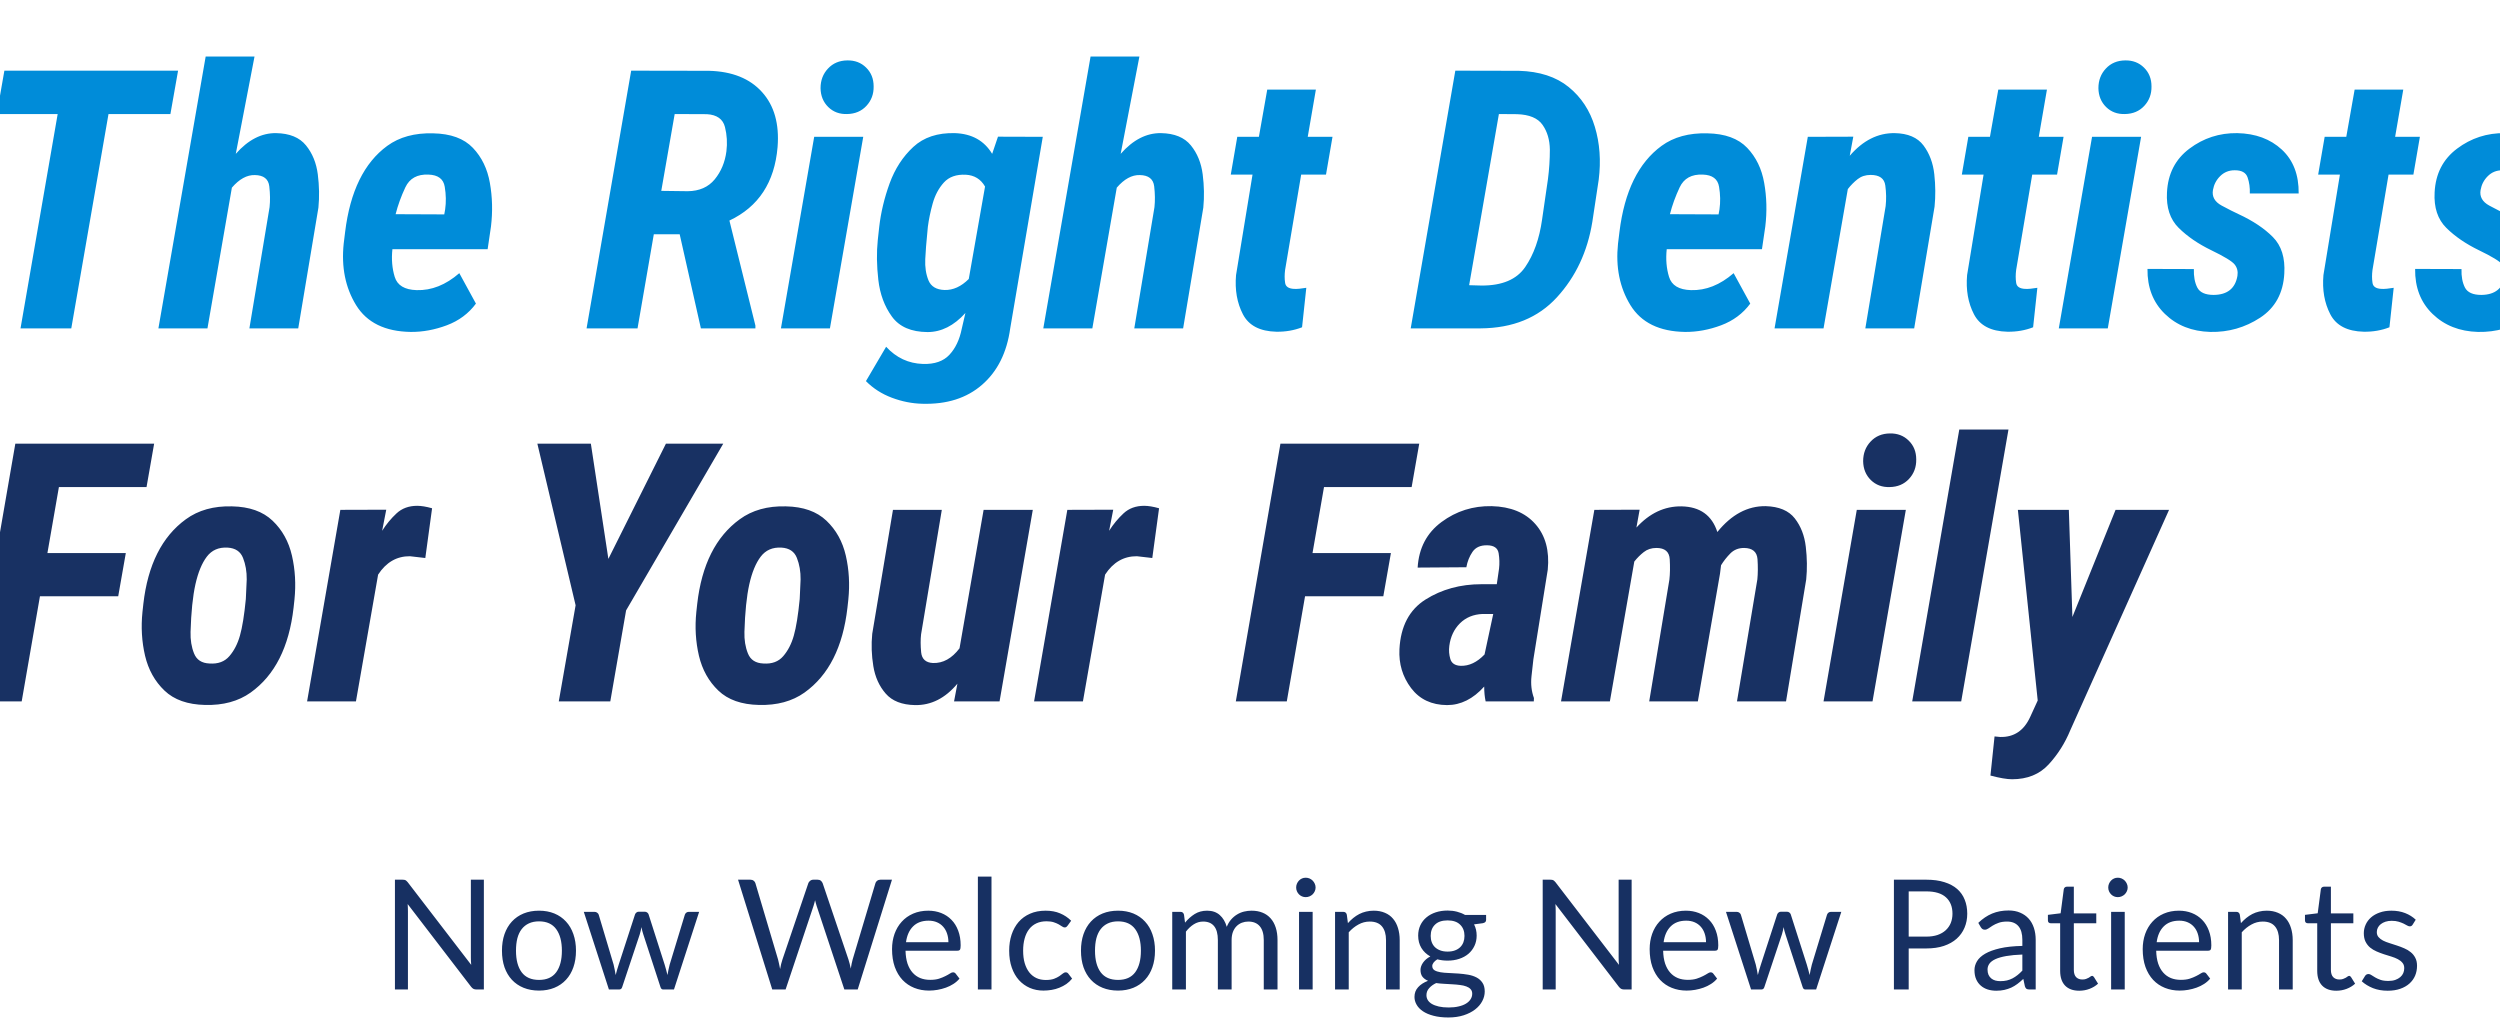
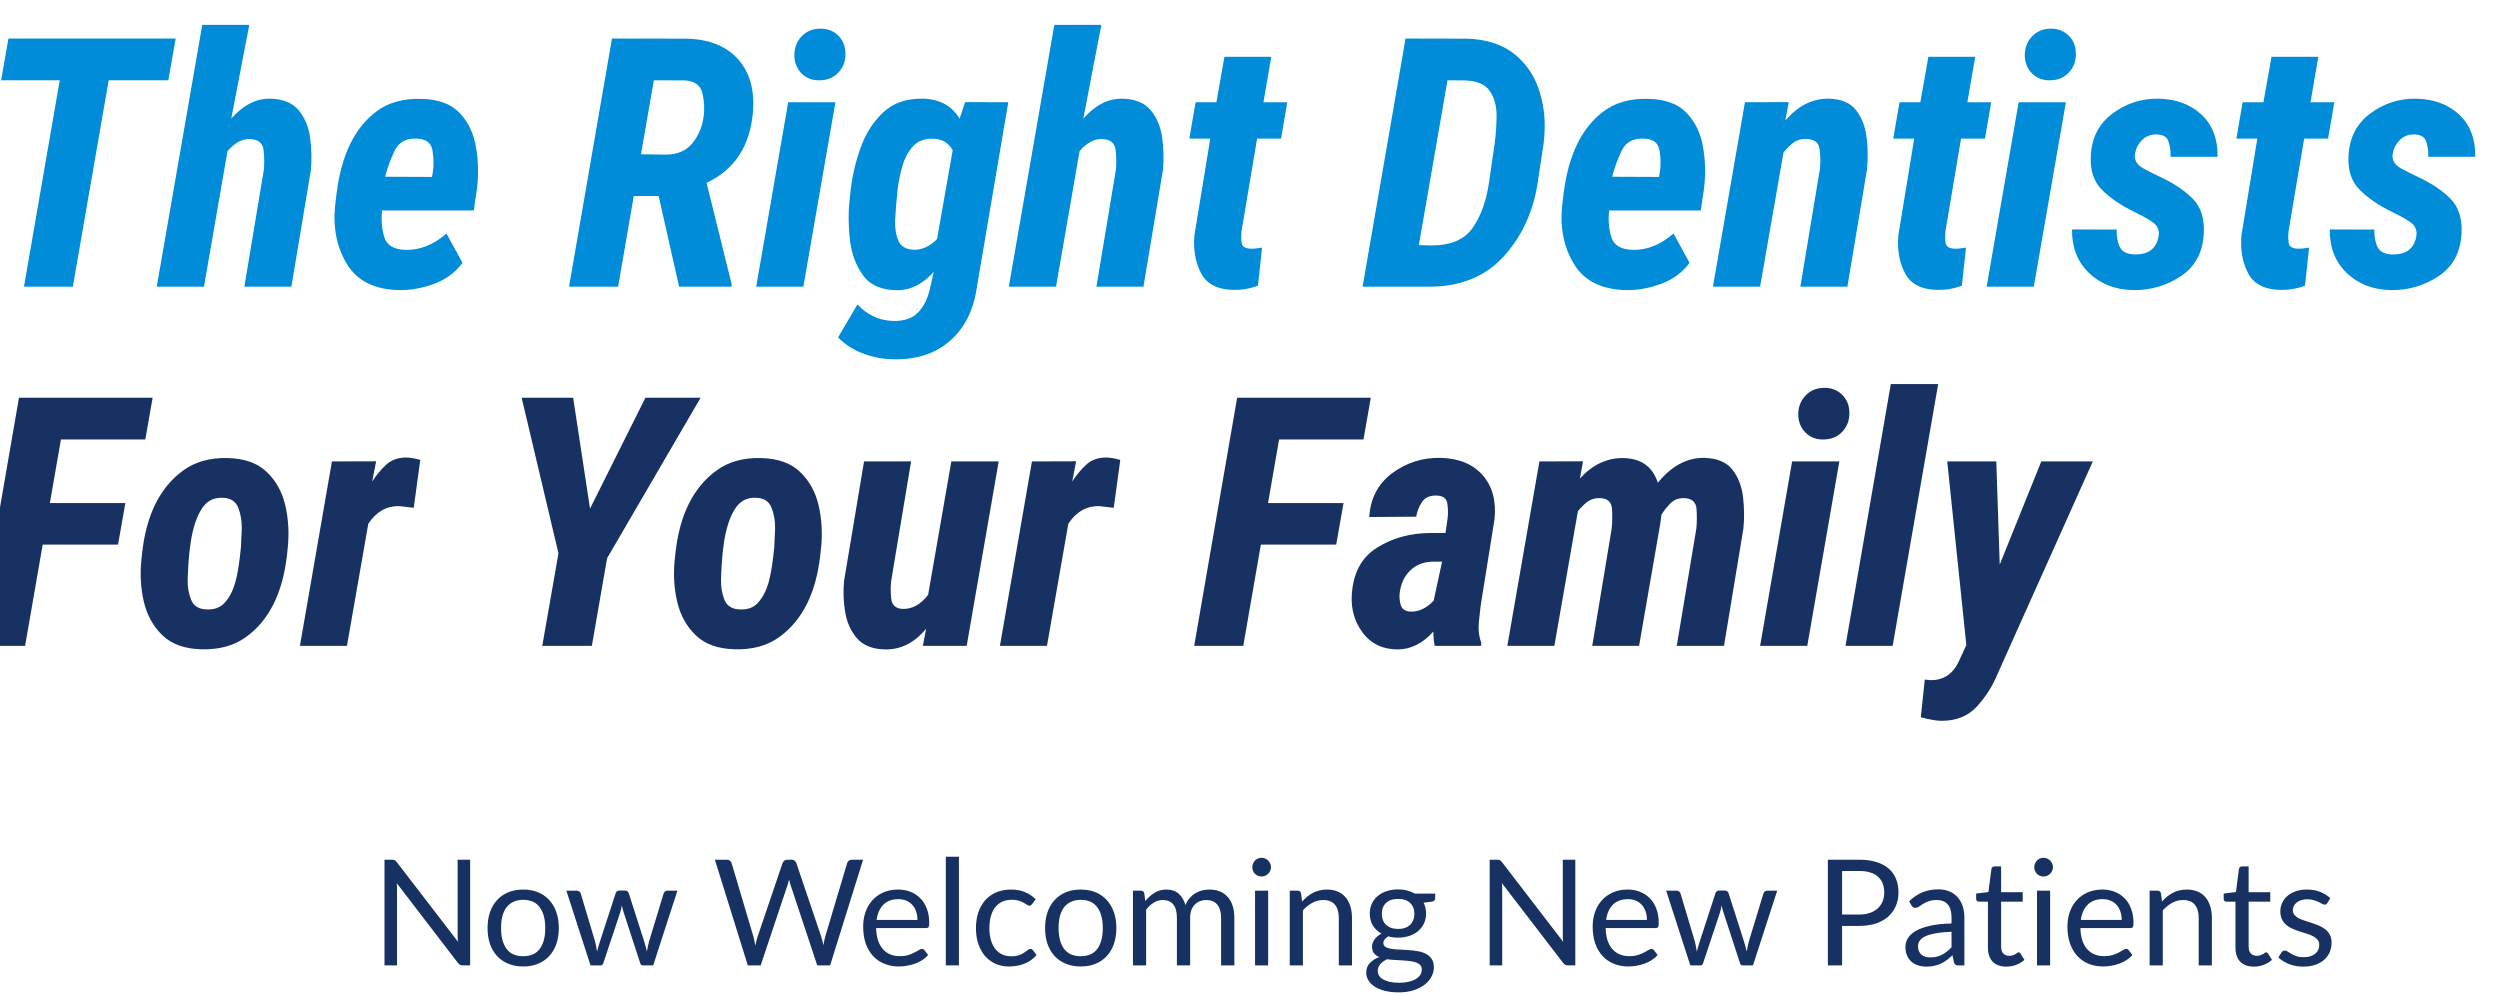
- <svg xmlns="http://www.w3.org/2000/svg" xmlns:xlink="http://www.w3.org/1999/xlink" width="571px" height="233px" viewBox="0 0 571 233" version="1.1">
+ <svg xmlns="http://www.w3.org/2000/svg" xmlns:xlink="http://www.w3.org/1999/xlink" width="593px" height="236px" viewBox="0 0 593 236" version="1.1">
  <defs>
    <text id="text-1" font-family="RobotoCondensed-BoldItalic, Roboto Condensed" font-size="82.8" font-style="italic" font-weight="bold" line-spacing="85.2">
-       <tspan x="0" y="87" fill="#008CD9">The Right Dentists</tspan>
-       <tspan x="0" y="172.2" fill="#183163">    For Your Family</tspan>
+       <tspan x="0" y="77" fill="#008CD9">The Right Dentists</tspan>
+       <tspan x="0" y="162.2" fill="#183163">    For Your Family</tspan>
    </text>
-     <filter x="-1.5%" y="-3.8%" width="102.9%" height="109.9%" filterUnits="objectBoundingBox" id="filter-2">
+     <filter x="-1.4%" y="-3.8%" width="102.8%" height="109.9%" filterUnits="objectBoundingBox" id="filter-2">
      <feOffset dx="0" dy="2" in="SourceAlpha" result="shadowOffsetOuter1" />
      <feGaussianBlur stdDeviation="2.5" in="shadowOffsetOuter1" result="shadowBlurOuter1" />
      <feColorMatrix values="0 0 0 0 0   0 0 0 0 0   0 0 0 0 0  0 0 0 0 0" type="matrix" in="shadowBlurOuter1" />
    </filter>
  </defs>
  <g id="Welcome" stroke="none" stroke-width="1" fill="none" fill-rule="evenodd">
-     <g id="Desktop-HD" transform="translate(-810, -228)">
+     <g id="Desktop-HD" transform="translate(-809, -225)">
      <g id="Slide-1" transform="translate(0, 99)">
        <g id="slide1-text-layer" transform="translate(803, 117)">
          <g id="The-Right-Dentists-F" fill-opacity="1" fill="#008CD9">
            <use filter="url(#filter-2)" xlink:href="#text-1" />
            <use xlink:href="#text-1" />
          </g>
-           <text id="Now-Welcoming-New-Pa" font-family="Lato-Regular, Lato" font-size="35" font-weight="normal" fill="#173062">
+           <text id="Now-Welcoming-New-Pa" font-family="Lato-Regular, Lato" font-size="35" font-weight="normal" fill="#183163">
            <tspan x="94" y="238">Now Welcoming New Patients</tspan>
          </text>
        </g>
      </g>
    </g>
  </g>
</svg>
